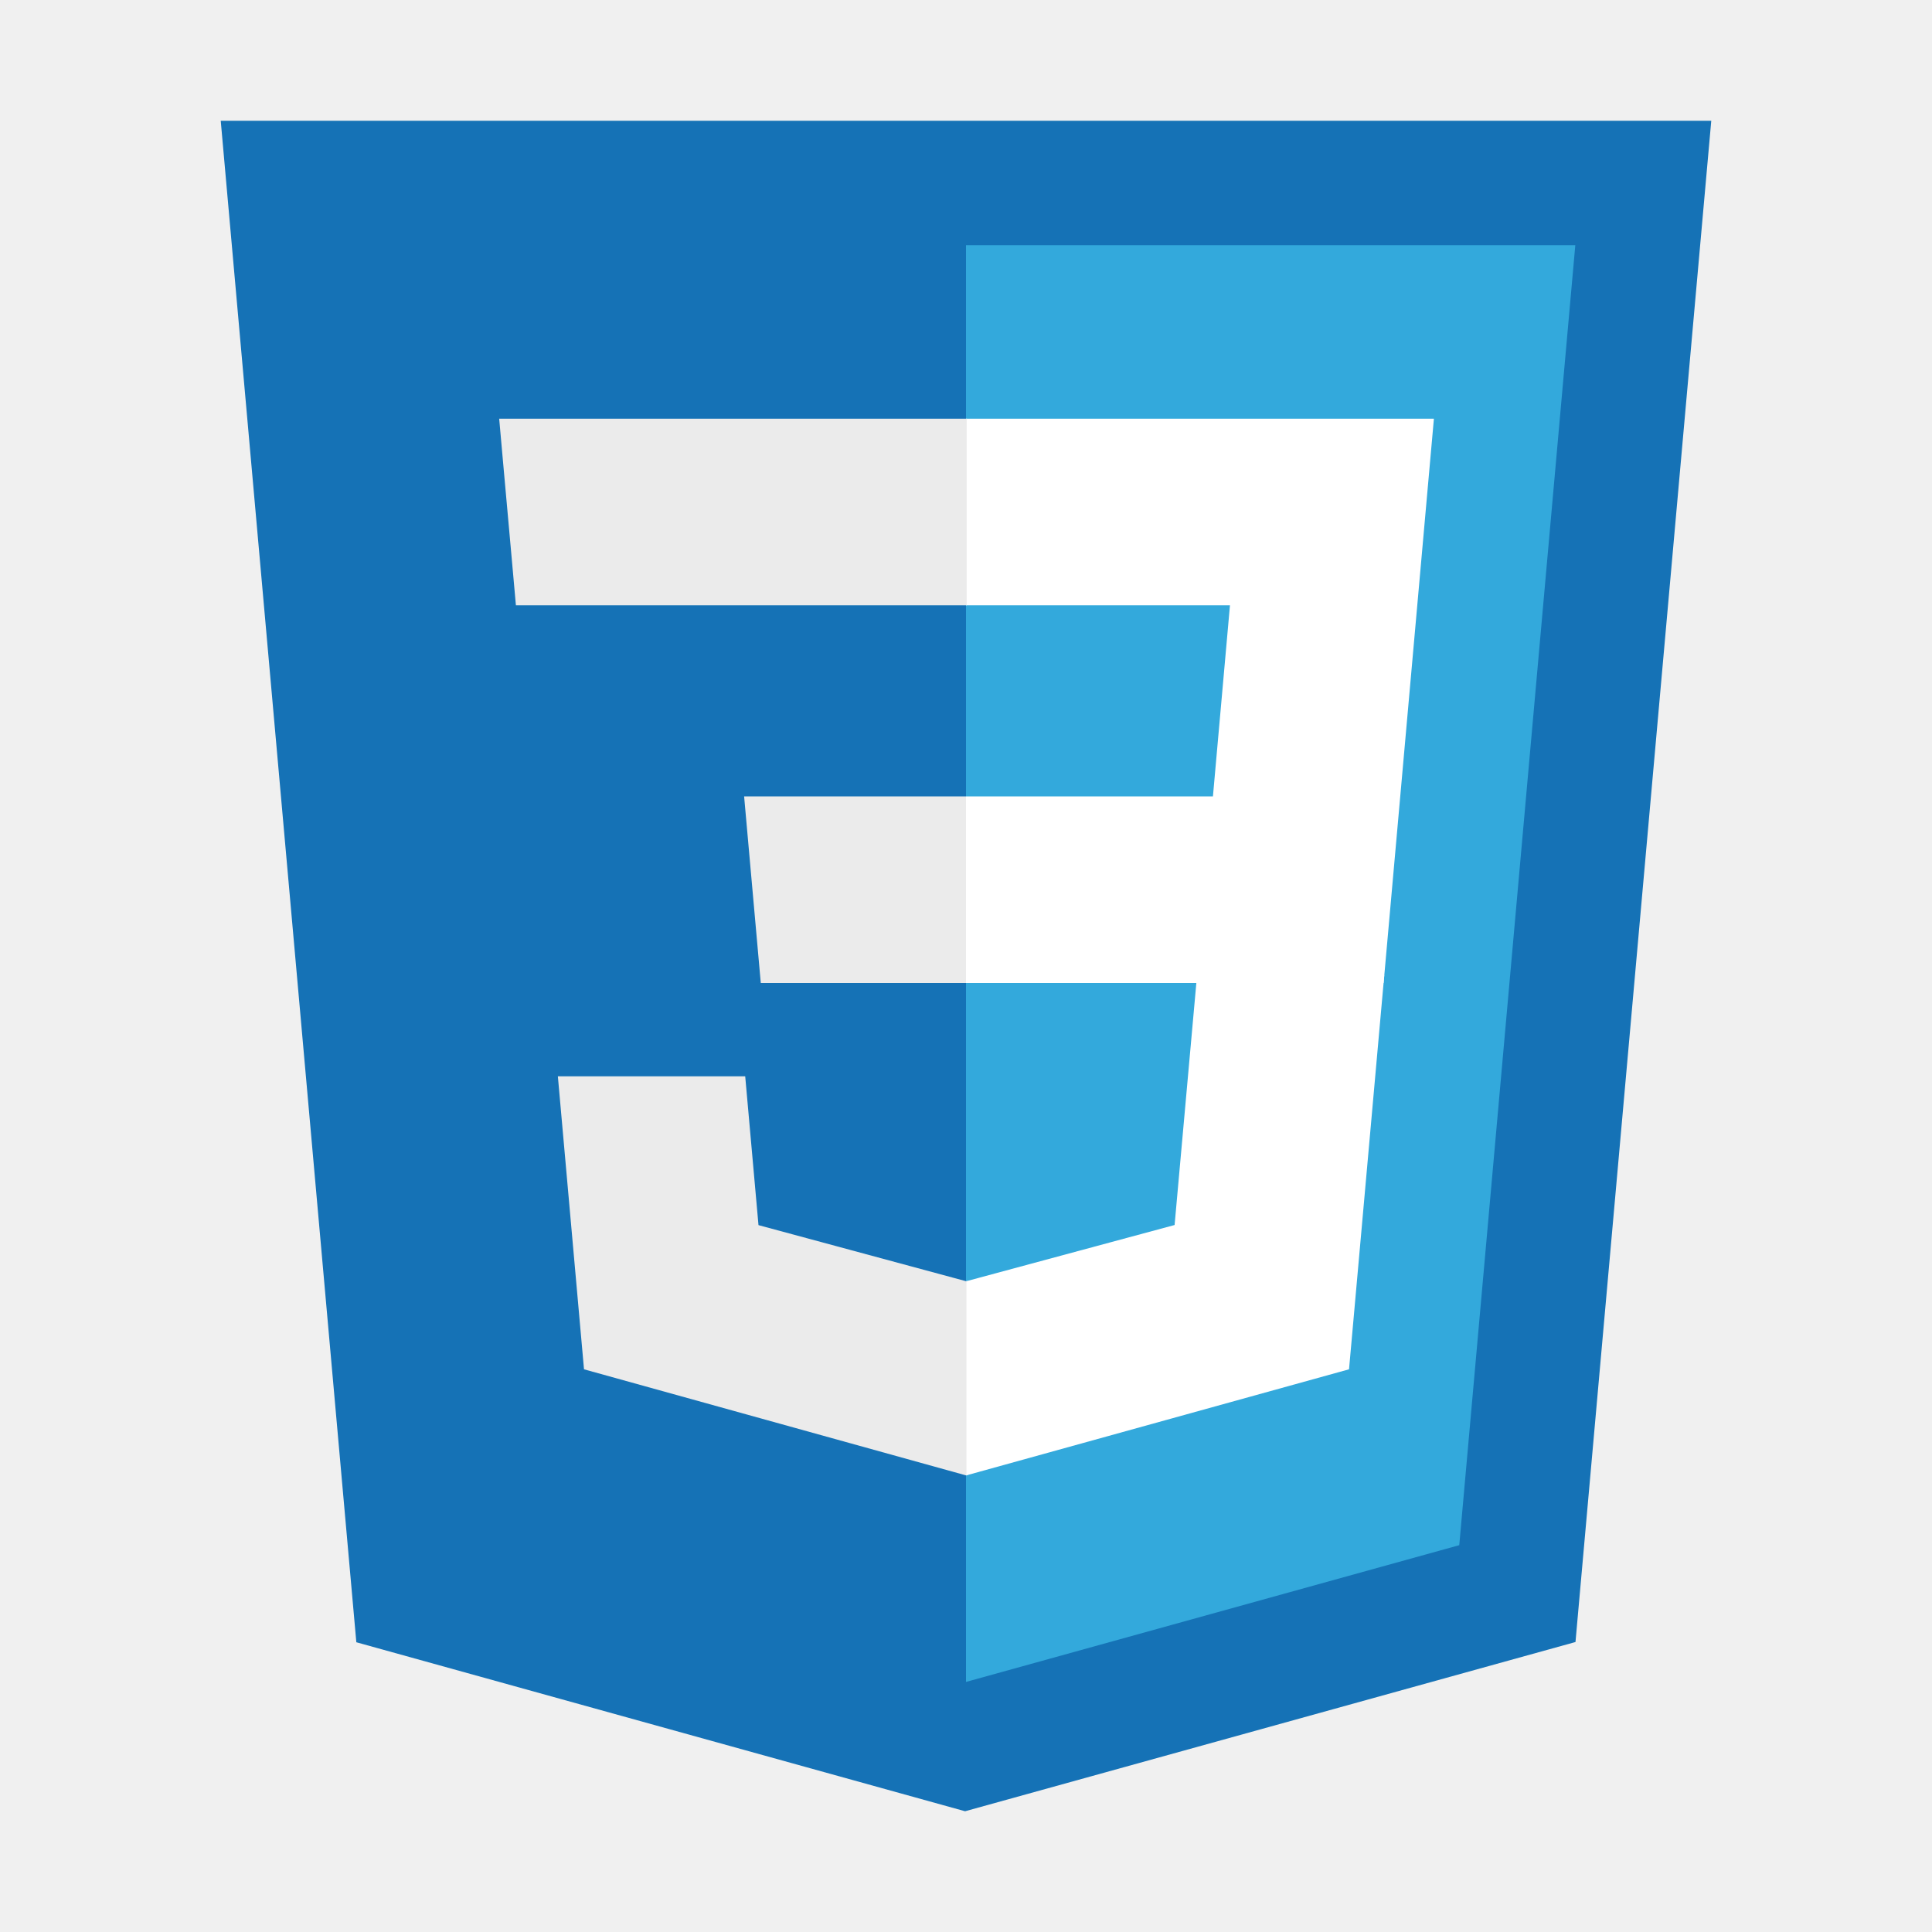
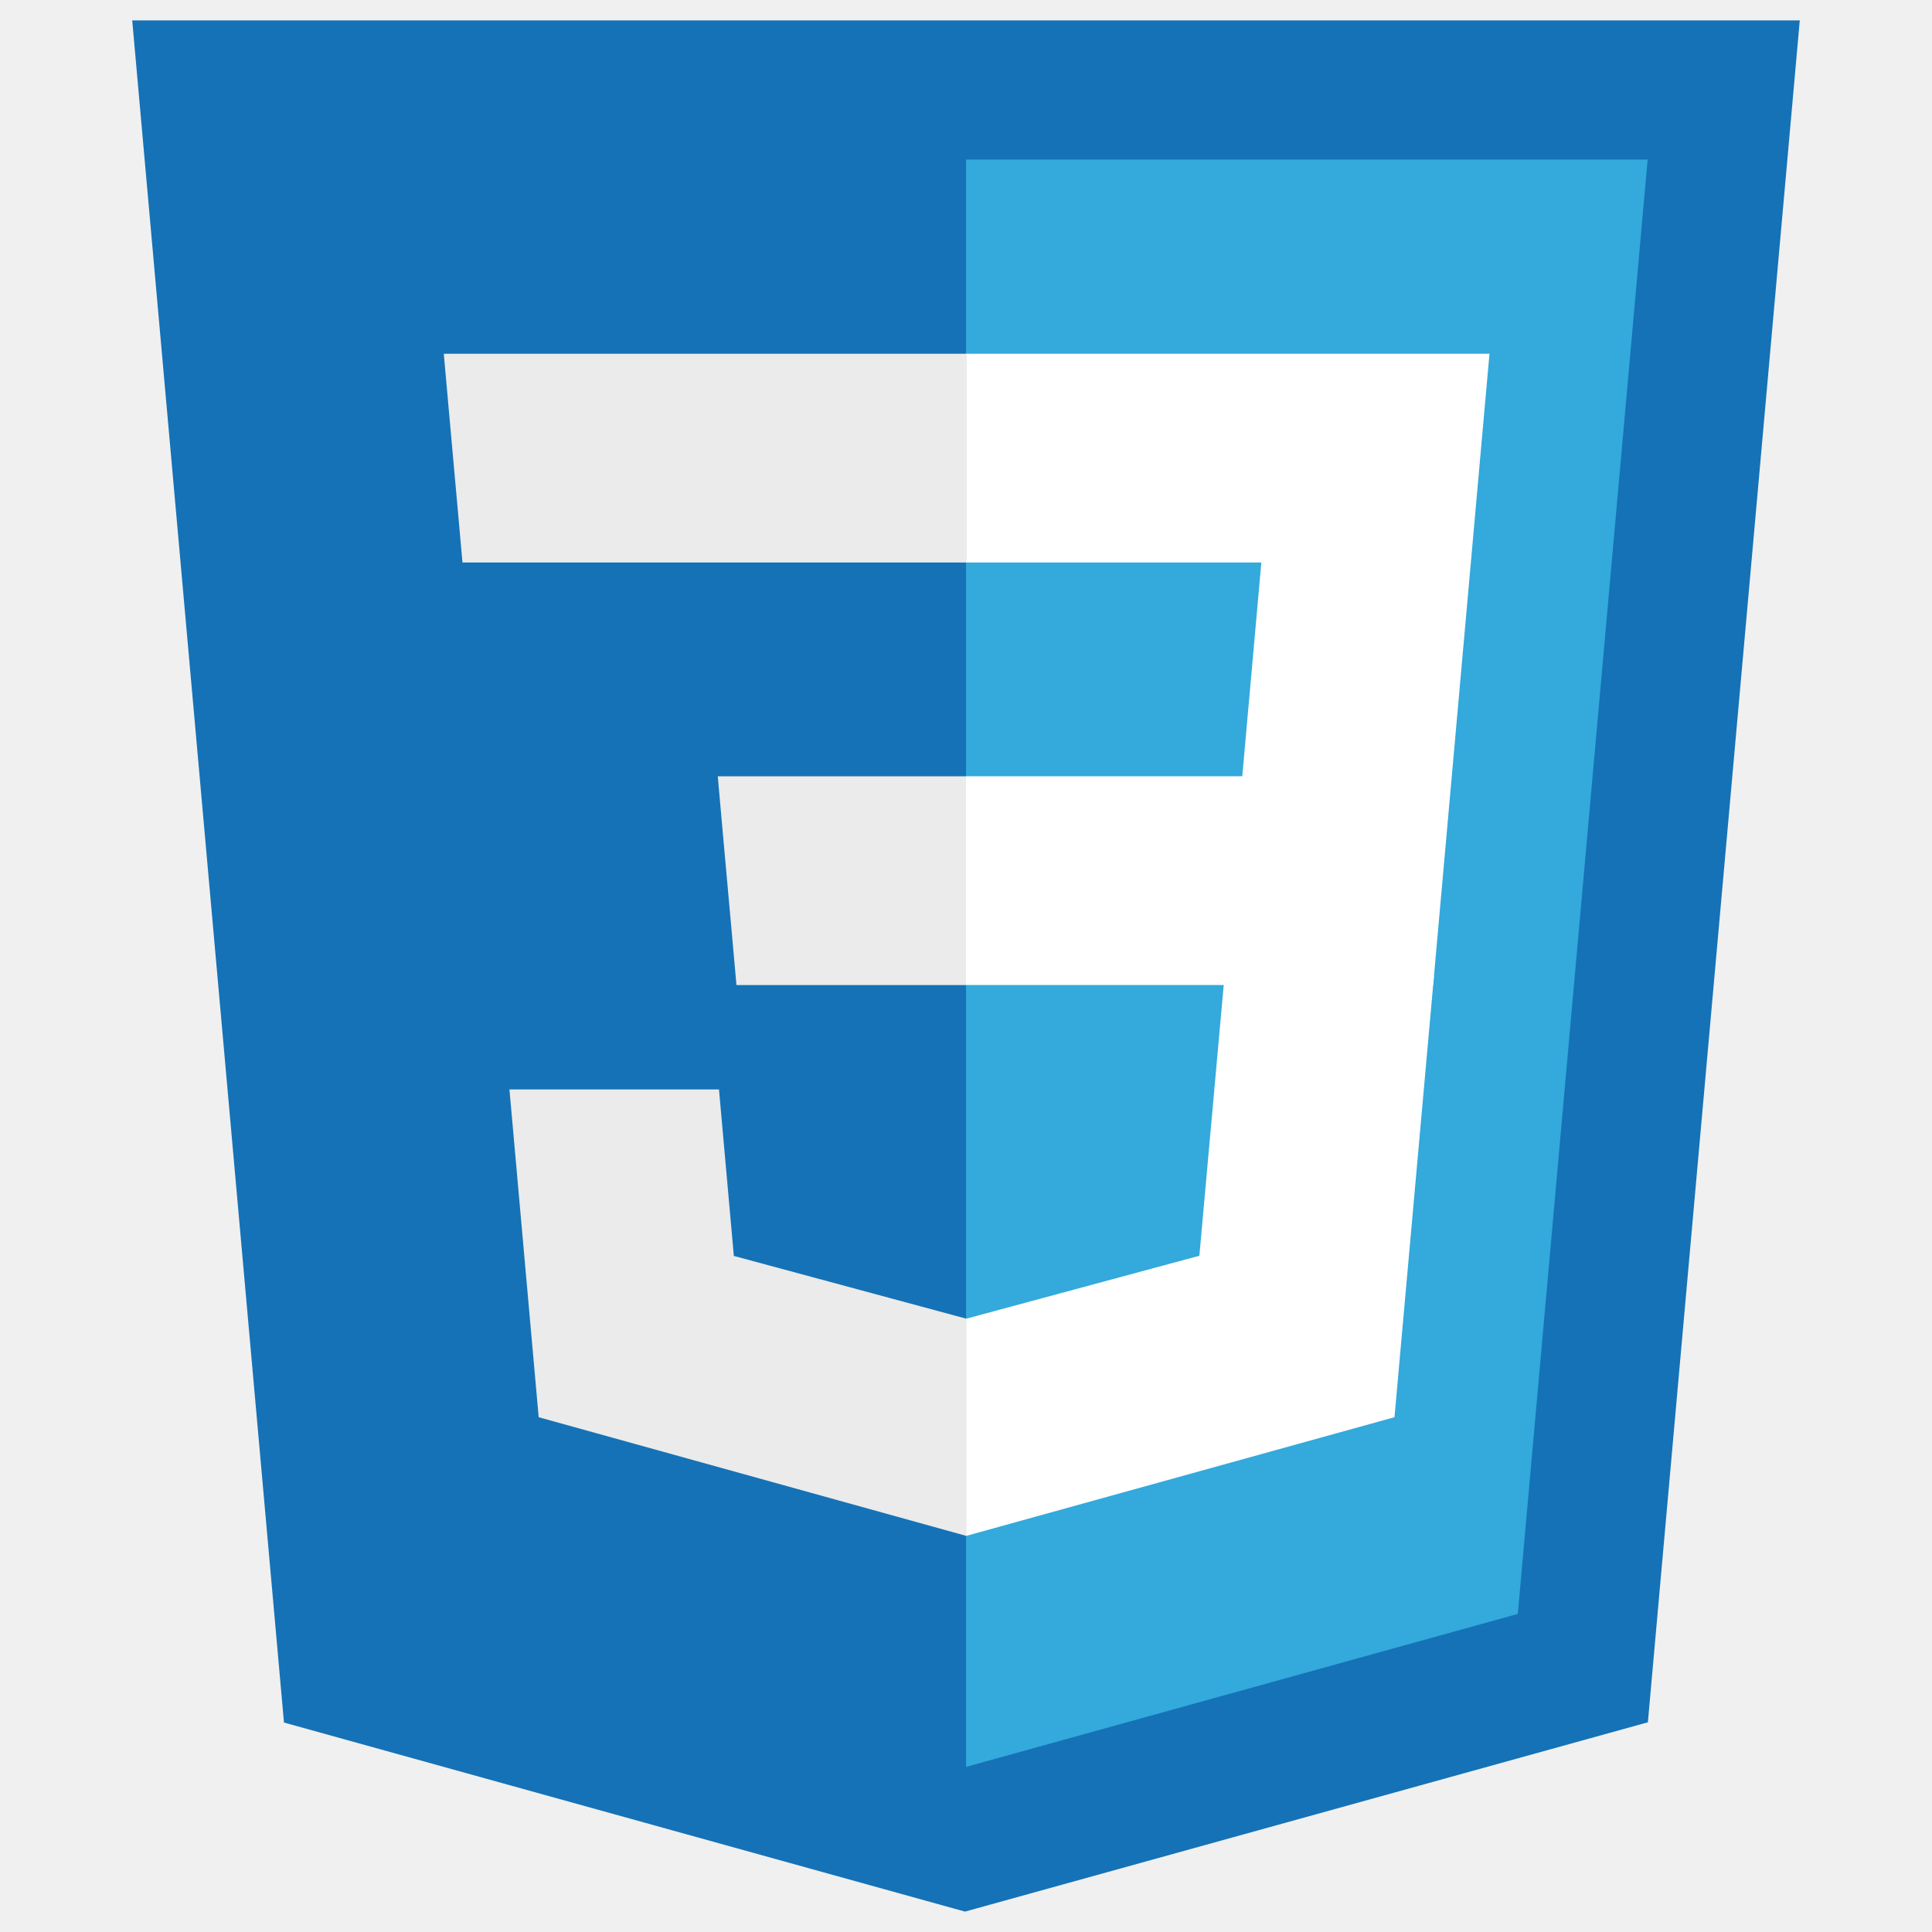
- <svg xmlns="http://www.w3.org/2000/svg" viewBox="0 0 32 32">
-   <path d="m5.902 27.201-2.246-25.201h24.688l-2.249 25.197-10.11 2.803z" fill="#1572b6" />
-   <path d="m16 27.858 8.17-2.265 1.922-21.532h-10.092z" fill="#33a9dc" />
-   <path d="m16 13.191h4.09l.282-3.165h-4.372v-3.091h.011 7.739l-.074.829-.759 8.518h-6.917z" fill="#fff" />
-   <path d="m16.019 21.218-.014.004-3.442-.93-.22-2.465h-1.673-1.43l.433 4.853 6.331 1.758.015-.004z" fill="#ebebeb" />
-   <path d="m19.827 16.151-.372 4.139-3.447.93v3.216l6.336-1.756.047-.522.537-6.007z" fill="#fff" />
-   <g fill="#ebebeb">
-     <path d="m16.011 6.935v1.92 1.163.008h-7.456-.01l-.062-.695-.141-1.567-.074-.829z" />
-     <path d="m16 13.191v1.92 1.163.008h-3.389-.01l-.062-.695-.14-1.567-.074-.829z" />
-   </g>
+ <svg xmlns="http://www.w3.org/2000/svg" viewBox="0 0 128 128">
+   <path fill="#1572B6" d="M18.814 114.123L8.76 1.352h110.48l-10.064 112.754-45.243 12.543-45.119-12.526z" />
+   <path fill="#33A9DC" d="M64.001 117.062l36.559-10.136 8.601-96.354h-45.16v106.49z" />
+   <path fill="#fff" d="M64.001 51.429h18.302l1.264-14.163H64.001V23.435h34.682l-.332 3.711-3.4 38.114h-30.95V51.429z" />
+   <path fill="#EBEBEB" d="M64.083 87.349l-.061.018-15.403-4.159-.985-11.031H33.752l1.937 21.717 28.331 7.863.063-.018v-14.39z" />
+   <path fill="#fff" d="M81.127 64.675l-1.666 18.522-15.426 4.164v14.39l28.354-7.858.208-2.337 2.406-26.881H81.127z" />
+   <path fill="#EBEBEB" d="M64.048 23.435v13.831H30.64l-.277-3.108-.63-7.012-.331-3.711h34.646zm-.047 27.996v13.831H48.792l-.277-3.108-.631-7.012-.33-3.711h16.447z" />
</svg>
